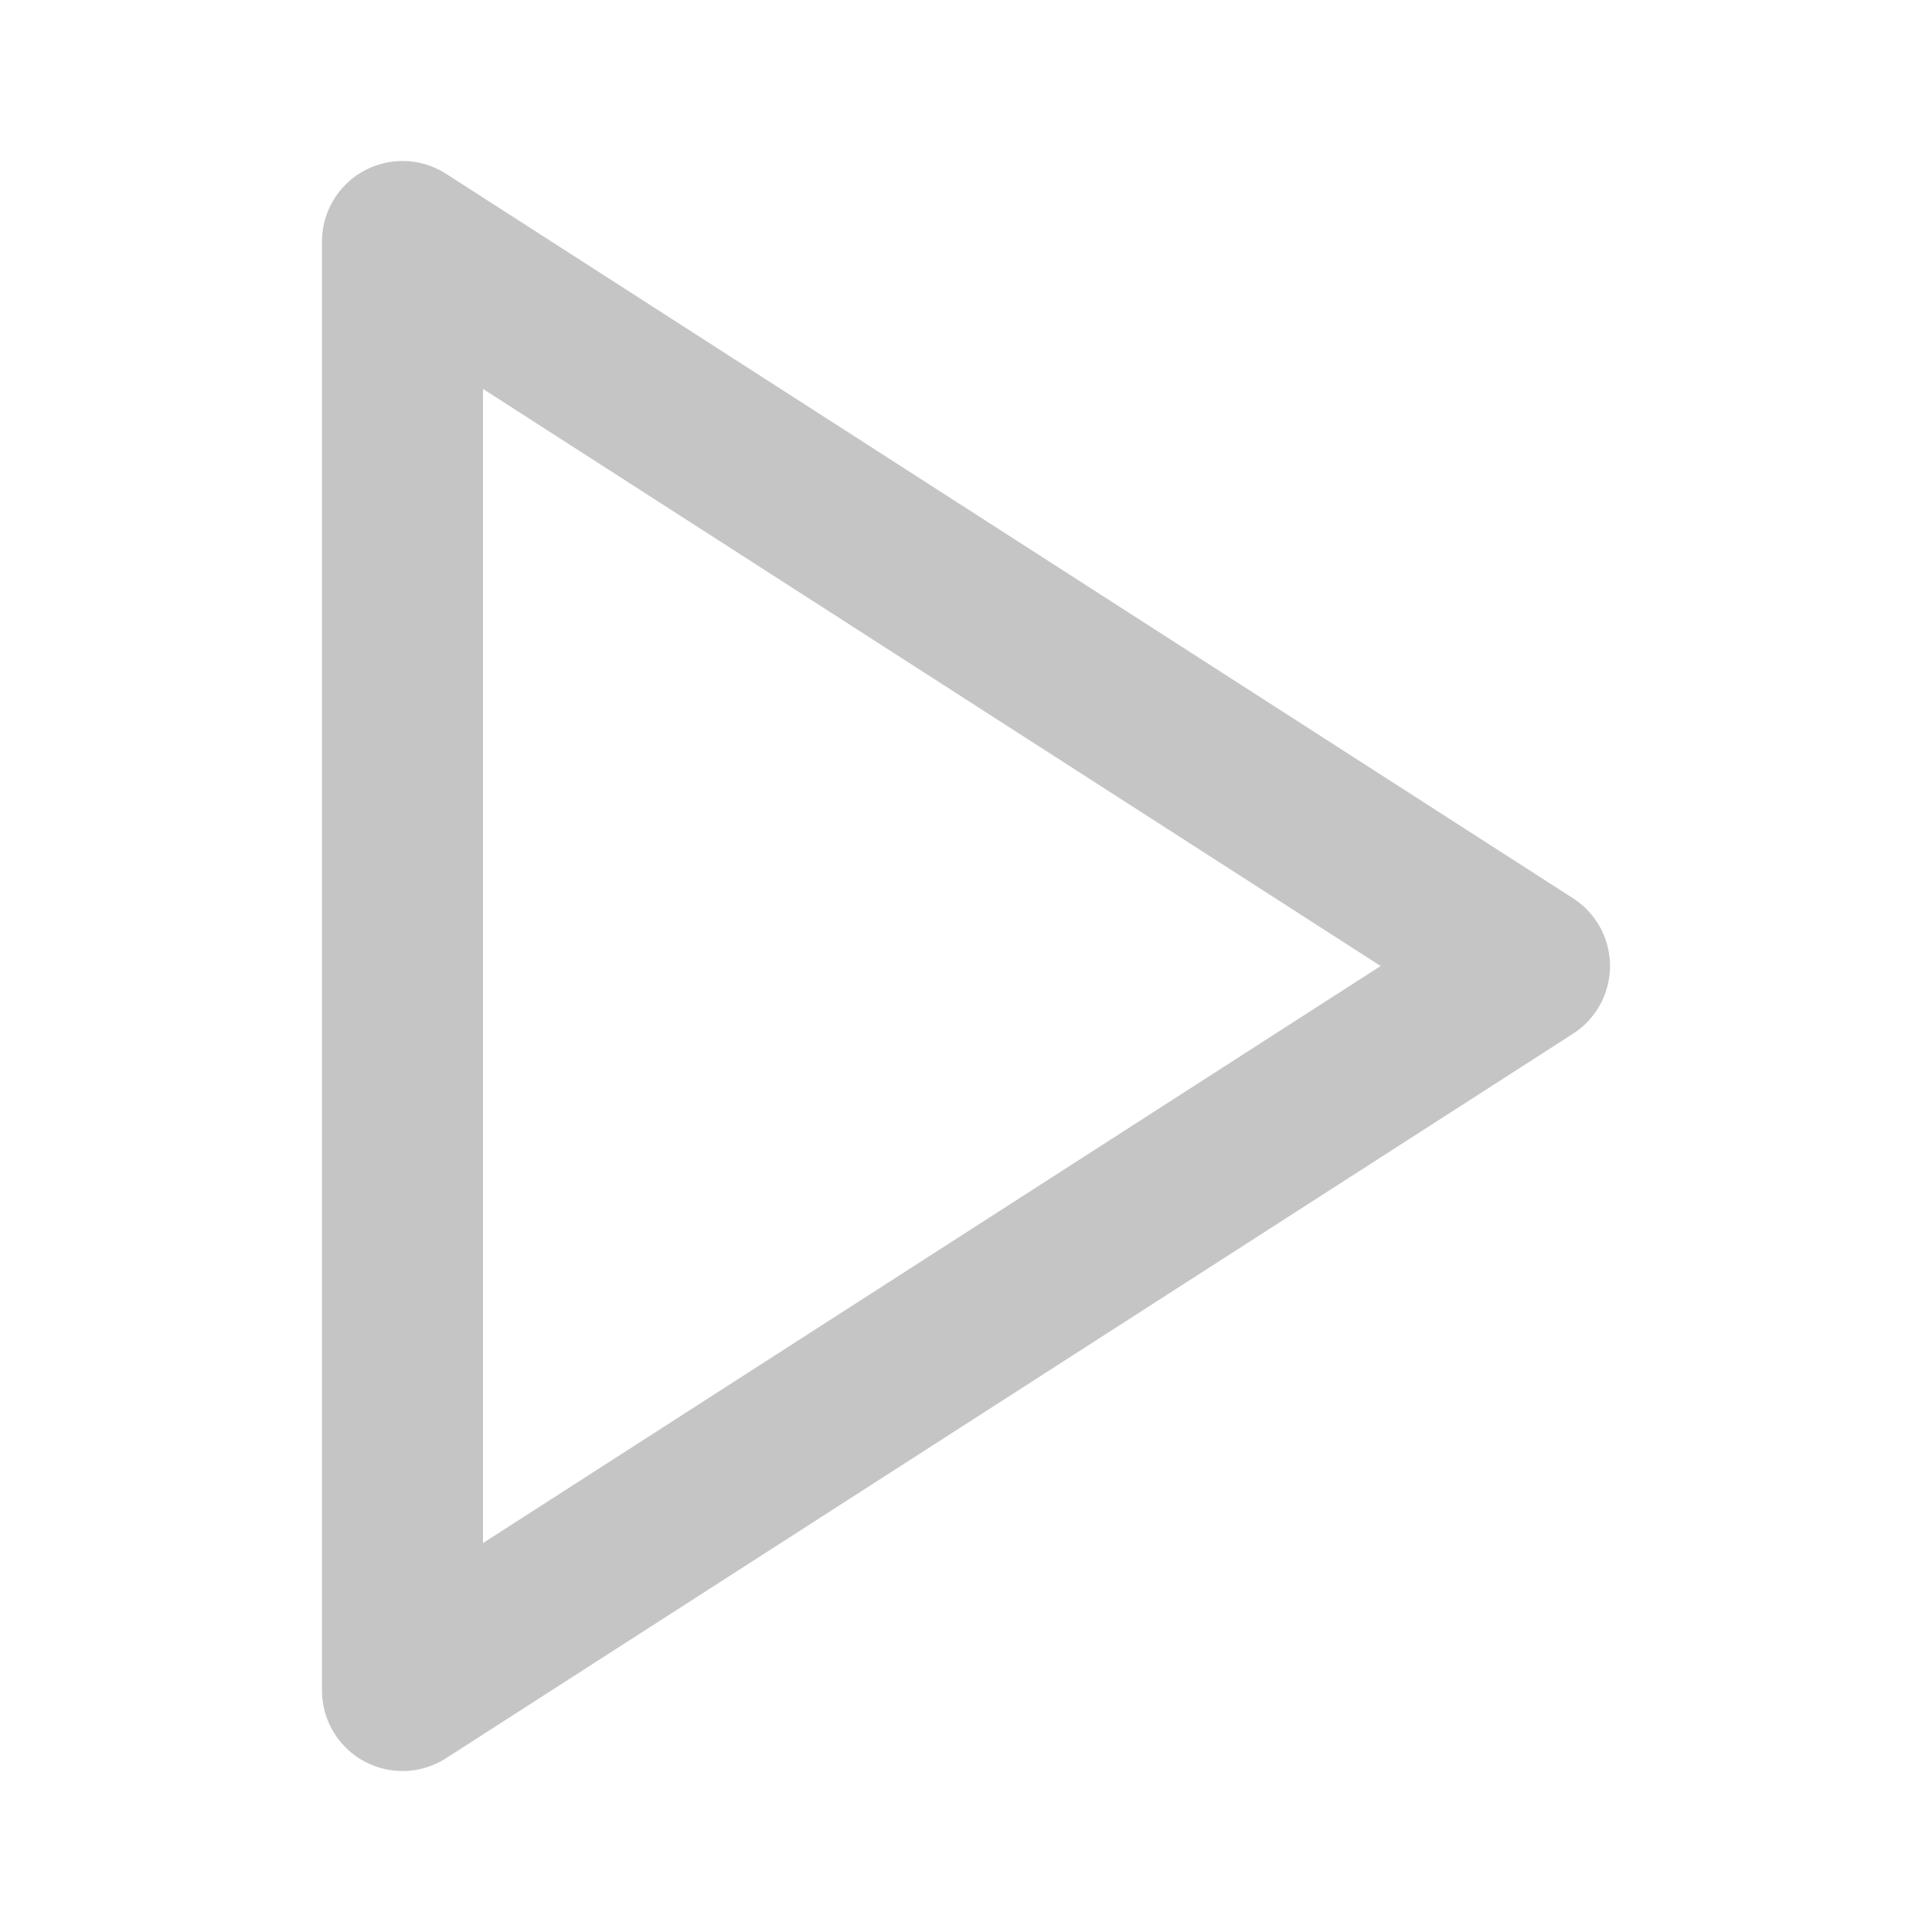
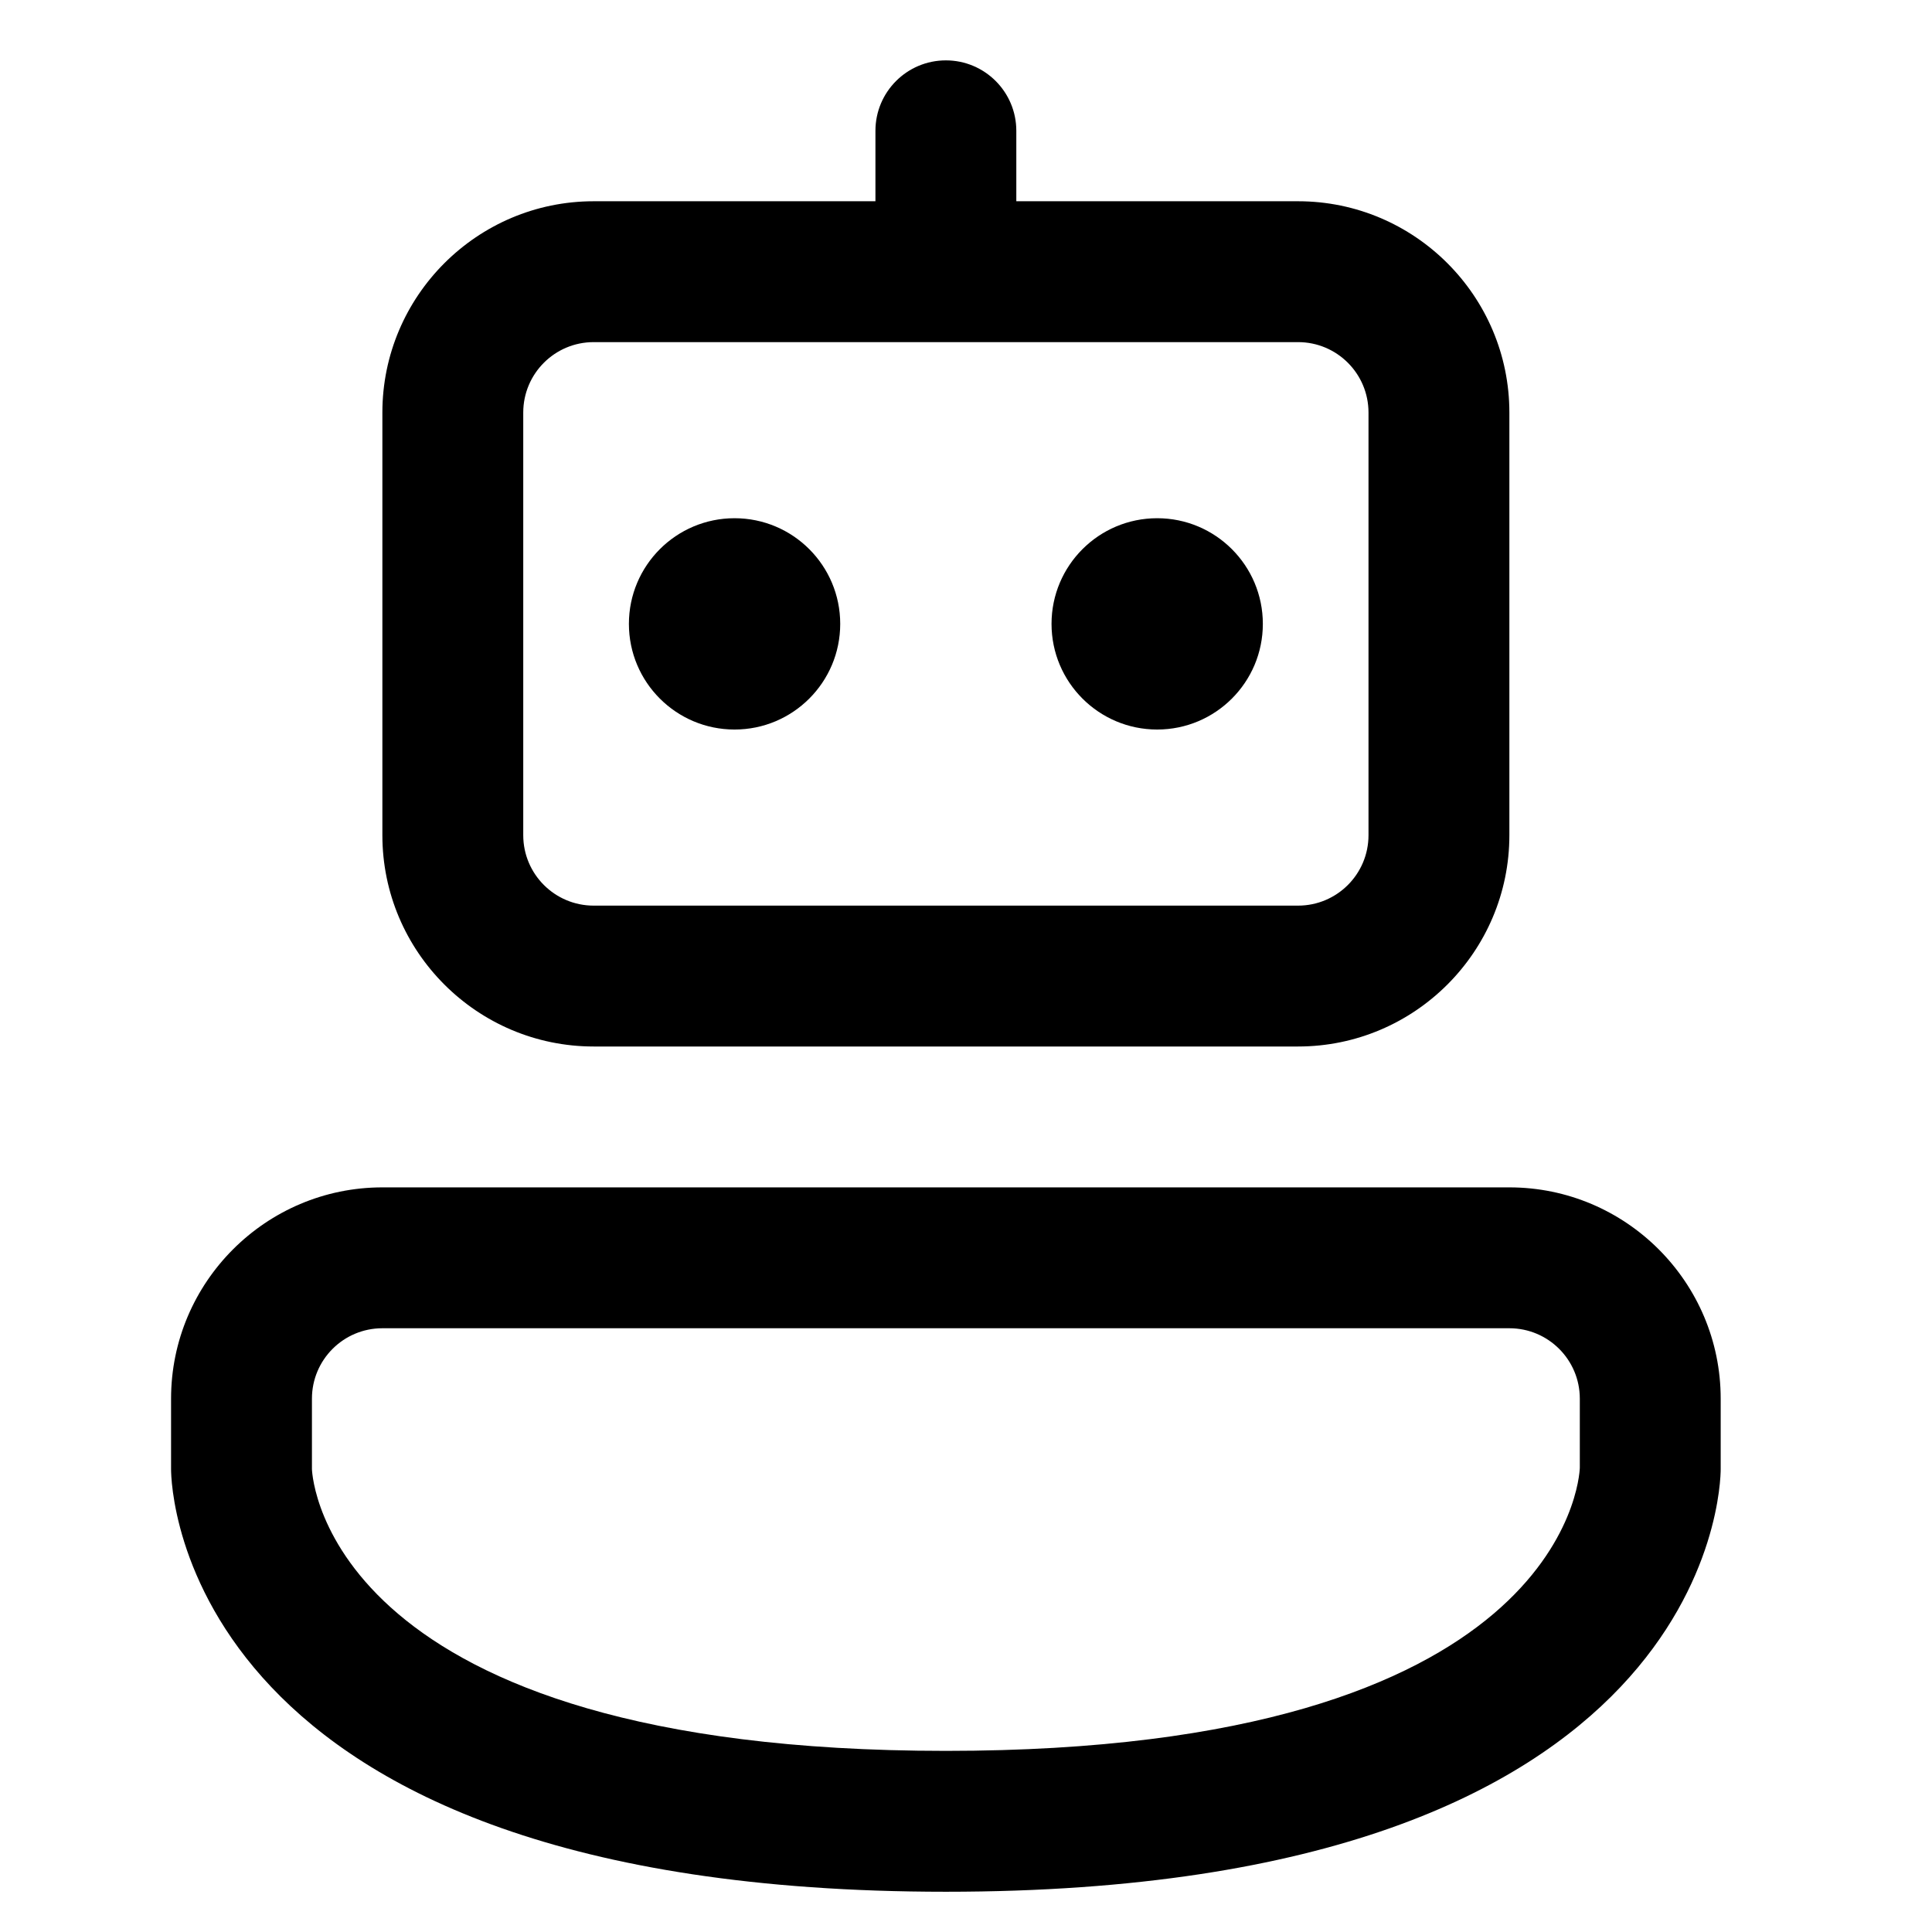
- <svg xmlns="http://www.w3.org/2000/svg" viewBox="0 0 24 24" fill="none" stroke="#C5C5C5" stroke-width="2" stroke-linecap="round" stroke-linejoin="round">
-   <polygon points="5 3 19 12 5 21 5 3" />
+ <svg xmlns="http://www.w3.org/2000/svg" viewBox="0 0 24 24" fill="none">
+   <g transform="translate(-2.25 -1)">
+     <g fill="currentColor" transform="scale(1.75)">
+       <path d="M12 9H4c-.827 0-1.5.673-1.5 1.5v.5c0 .123.062 3 5.5 3s5.5-2.877 5.5-3v-.5c0-.827-.673-1.5-1.5-1.5Zm.5 1.991C12.497 11.073 12.372 13 8 13s-4.497-1.927-4.5-2v-.5A.5.5 0 0 1 4 10h8a.5.5 0 0 1 .5.5v.491ZM5.5 8h5c.827 0 1.5-.673 1.5-1.5v-3c0-.827-.673-1.5-1.5-1.5h-2v-.5a.5.5 0 0 0-1 0V2h-2C4.673 2 4 2.673 4 3.5v3C4 7.327 4.673 8 5.5 8ZM5 3.5a.5.5 0 0 1 .5-.5h5a.5.5 0 0 1 .5.5v3a.5.5 0 0 1-.5.5h-5a.5.5 0 0 1-.5-.5v-3ZM5.75 5a.75.75 0 1 1 1.5 0 .75.75 0 0 1-1.5 0ZM10.25 5a.75.75 0 1 1-1.5 0 .75.75 0 0 1 1.5 0Z" />
+     </g>
+   </g>
</svg>
